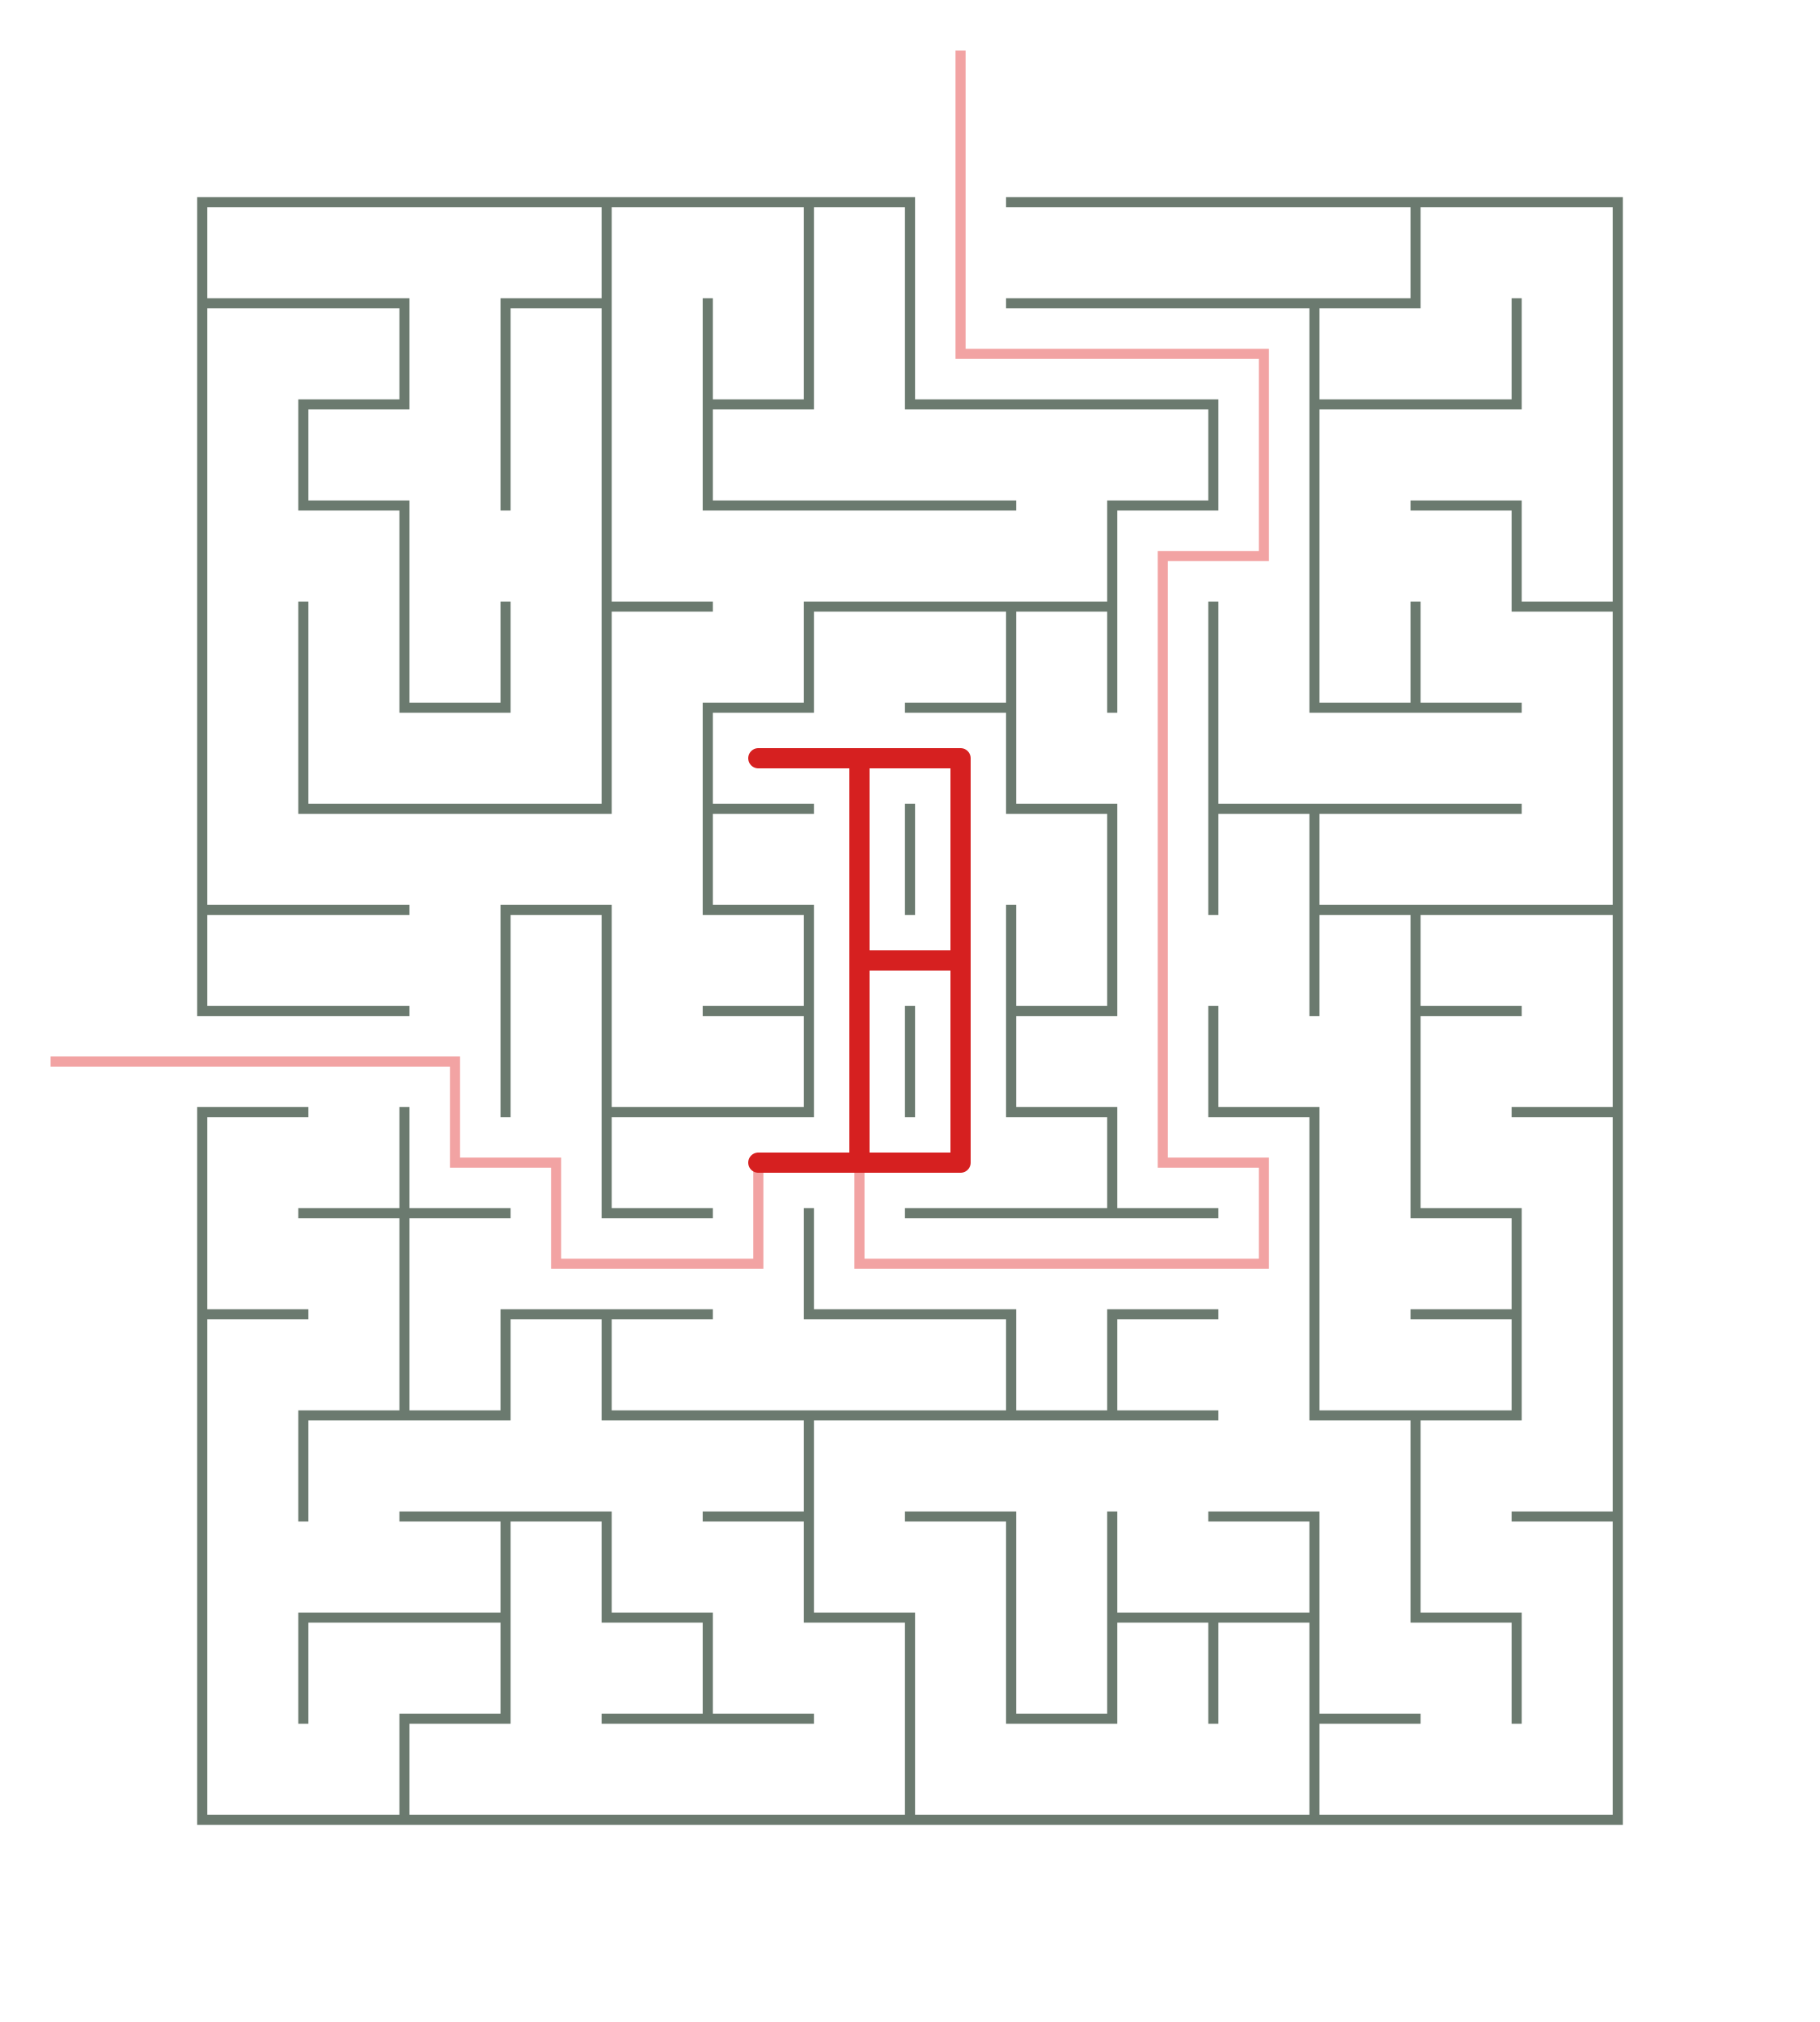
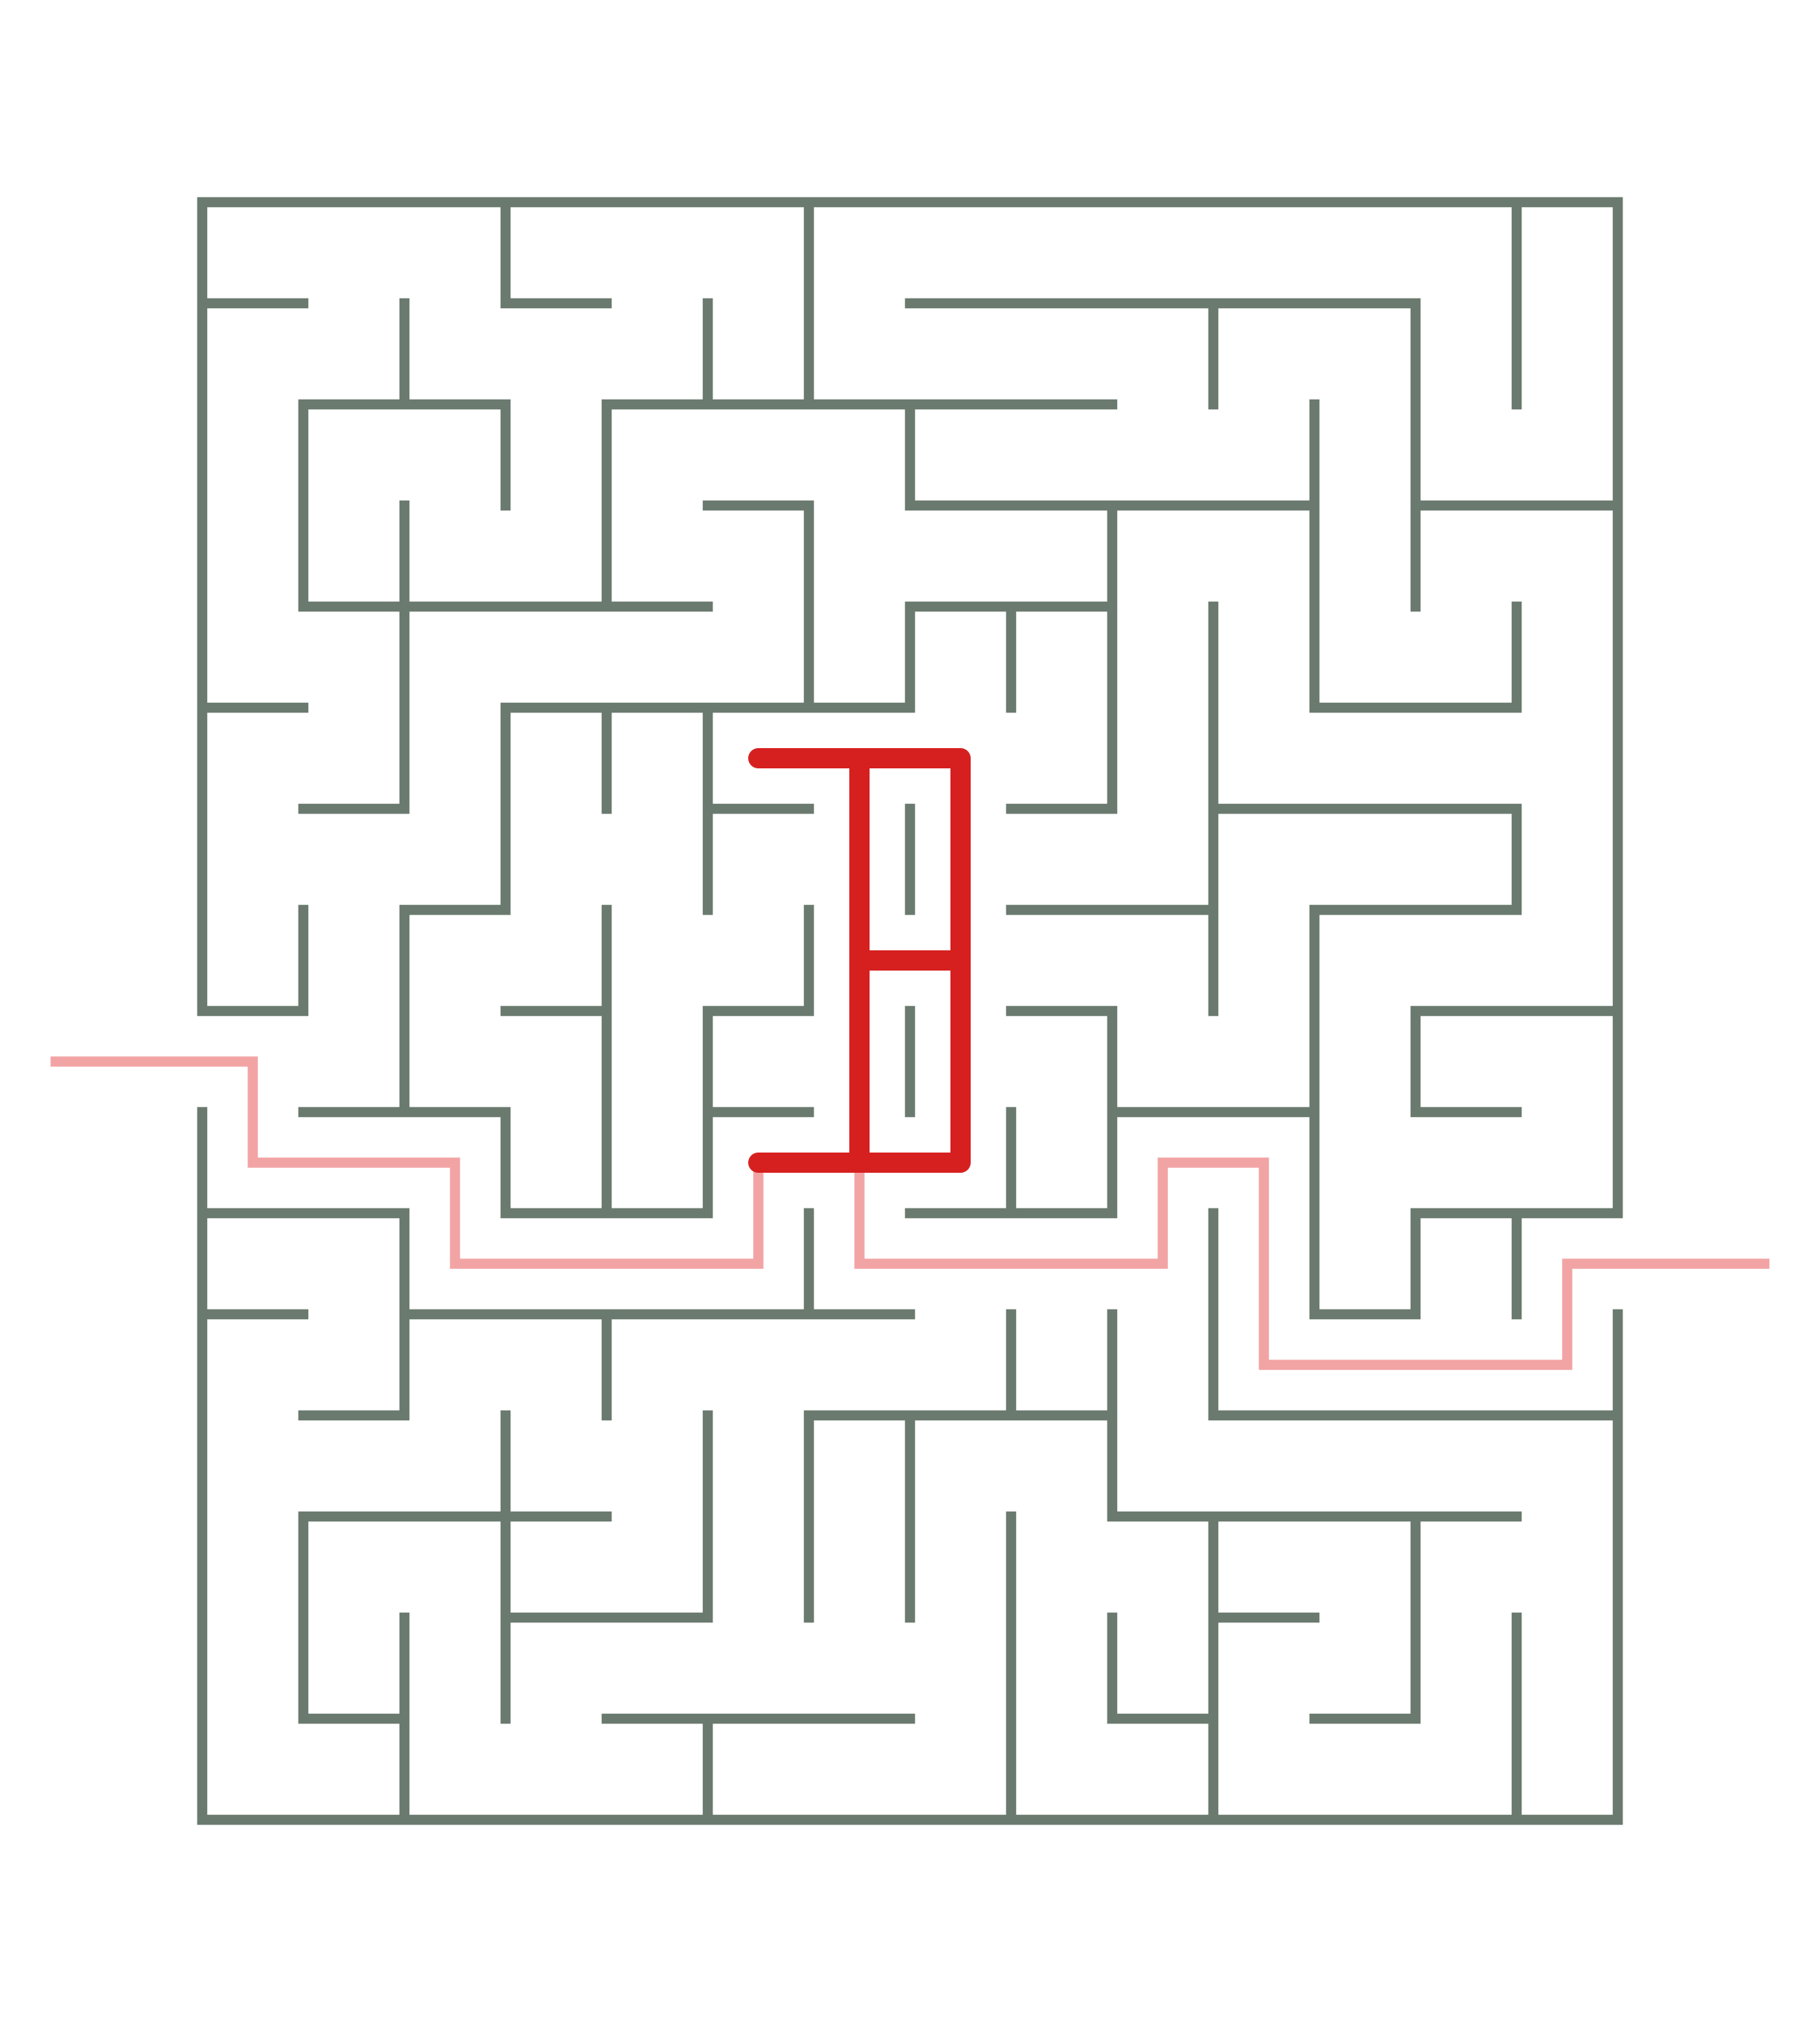
<svg xmlns="http://www.w3.org/2000/svg" viewBox="-20 -20 180 200" width="180" height="200">
  <style>
    .walls { fill: none; stroke: #6b7a6f; stroke-width: 1; stroke-linecap: square; }
    .connector { fill: none; stroke: #f2a3a3; stroke-width: 1; }
    .silent { fill: none; stroke: #b5b5b5; stroke-width: 1; stroke-dasharray: 2 2; }
    .letter { fill: none; stroke: #d62020; stroke-width: 2; stroke-linecap: round; stroke-linejoin: round; }
    .dot { fill: #d62020; }
  </style>
-   <path class="walls" d="M0 0h70M80 0h60M0 10h20M30 10h10M80 10h40M10 20h10M50 20h10M70 20h30M110 20h20M10 30h10M50 30h30M90 30h10M120 30h10M40 40h10M60 40h30M130 40h10M20 50h10M50 50h10M70 50h10M110 50h20M10 60h30M50 60h10M80 60h10M100 60h30M0 70h20M30 70h10M50 70h10M110 70h30M0 80h20M50 80h10M80 80h10M120 80h10M0 90h10M40 90h20M80 90h10M100 90h10M130 90h10M10 100h20M40 100h10M70 100h30M120 100h10M0 110h10M30 110h20M60 110h20M90 110h10M120 110h10M10 120h20M40 120h60M110 120h20M20 130h20M50 130h10M70 130h10M100 130h10M130 130h10M10 140h20M40 140h10M60 140h10M90 140h20M120 140h10M20 150h10M40 150h20M80 150h10M110 150h10M0 160h140M0 0v80M0 90v70M10 20v10M10 40v20M10 120v10M10 140v10M20 10v10M20 30v20M20 90v30M20 150v10M30 10v20M30 40v10M30 70v20M30 110v10M30 130v20M40 0v60M40 70v30M40 110v10M40 130v10M50 10v20M50 50v20M50 140v10M60 0v20M60 40v10M60 70v20M60 100v10M60 120v20M70 0v20M70 60v10M70 80v10M70 140v20M80 40v20M80 70v20M80 110v10M80 130v20M90 30v20M90 60v20M90 90v10M90 110v10M90 130v20M100 20v10M100 40v30M100 80v10M100 140v10M110 10v40M110 60v20M110 90v30M110 130v30M120 0v10M120 40v10M120 70v30M120 120v20M130 10v10M130 30v10M130 100v20M130 140v10M140 0v160" />
-   <path class="connector" d="M-15 85L-5 85L5 85L15 85L25 85L25 95L35 95L35 105L45 105L55 105L55 95M65 95L65 105L75 105L85 105L95 105L105 105L105 95L95 95L95 85L95 75L95 65L95 55L95 45L95 35L105 35L105 25L105 15L95 15L85 15L75 15L75 5L75 -5L75 -15" />
+   <path class="walls" d="M0 0h140M0 10h10M30 10h10M70 10h50M10 20h20M40 20h50M50 30h10M70 30h40M120 30h20M10 40h40M70 40h20M0 50h10M30 50h40M110 50h20M10 60h10M50 60h10M80 60h10M100 60h30M20 70h10M80 70h20M110 70h20M0 80h10M30 80h10M50 80h10M80 80h10M120 80h20M10 90h20M50 90h10M90 90h20M120 90h10M0 100h20M30 100h20M70 100h20M120 100h20M0 110h10M20 110h50M110 110h10M10 120h10M60 120h30M100 120h40M10 130h30M90 130h40M30 140h20M100 140h10M10 150h10M40 150h30M90 150h10M110 150h10M0 160h140M0 0v80M0 90v70M10 20v20M10 70v10M10 130v20M20 10v10M20 30v30M20 70v20M20 100v20M20 140v20M30 0v10M30 20v10M30 50v20M30 90v10M30 120v30M40 20v20M40 50v10M40 70v30M40 110v10M50 10v10M50 50v20M50 80v20M50 120v20M50 150v10M60 0v20M60 30v20M60 70v10M60 100v10M60 120v20M70 20v10M70 40v10M70 60v10M70 80v10M70 120v20M80 40v10M80 90v10M80 110v10M80 130v30M90 30v30M90 80v20M90 110v20M90 140v10M100 10v10M100 40v40M100 100v20M100 130v30M110 20v30M110 70v40M120 10v30M120 80v10M120 100v10M120 130v20M130 0v20M130 40v10M130 60v10M130 100v10M130 140v20M140 0v100M140 110v50" />
+   <path class="connector" d="M-15 85L-5 85L5 85L5 95L15 95L25 95L25 105L35 105L45 105L55 105L55 95M65 95L65 105L75 105L85 105L95 105L95 95L105 95L105 105L105 115L115 115L125 115L135 115L135 105L145 105L155 105" />
  <path class="silent" d="" />
  <path class="letter" d="M55 95L65 95L75 95L75 85L75 75L65 75L75 75L75 65L75 55L65 55L55 55L65 55L65 65L65 75L65 85L65 95" />
</svg>
